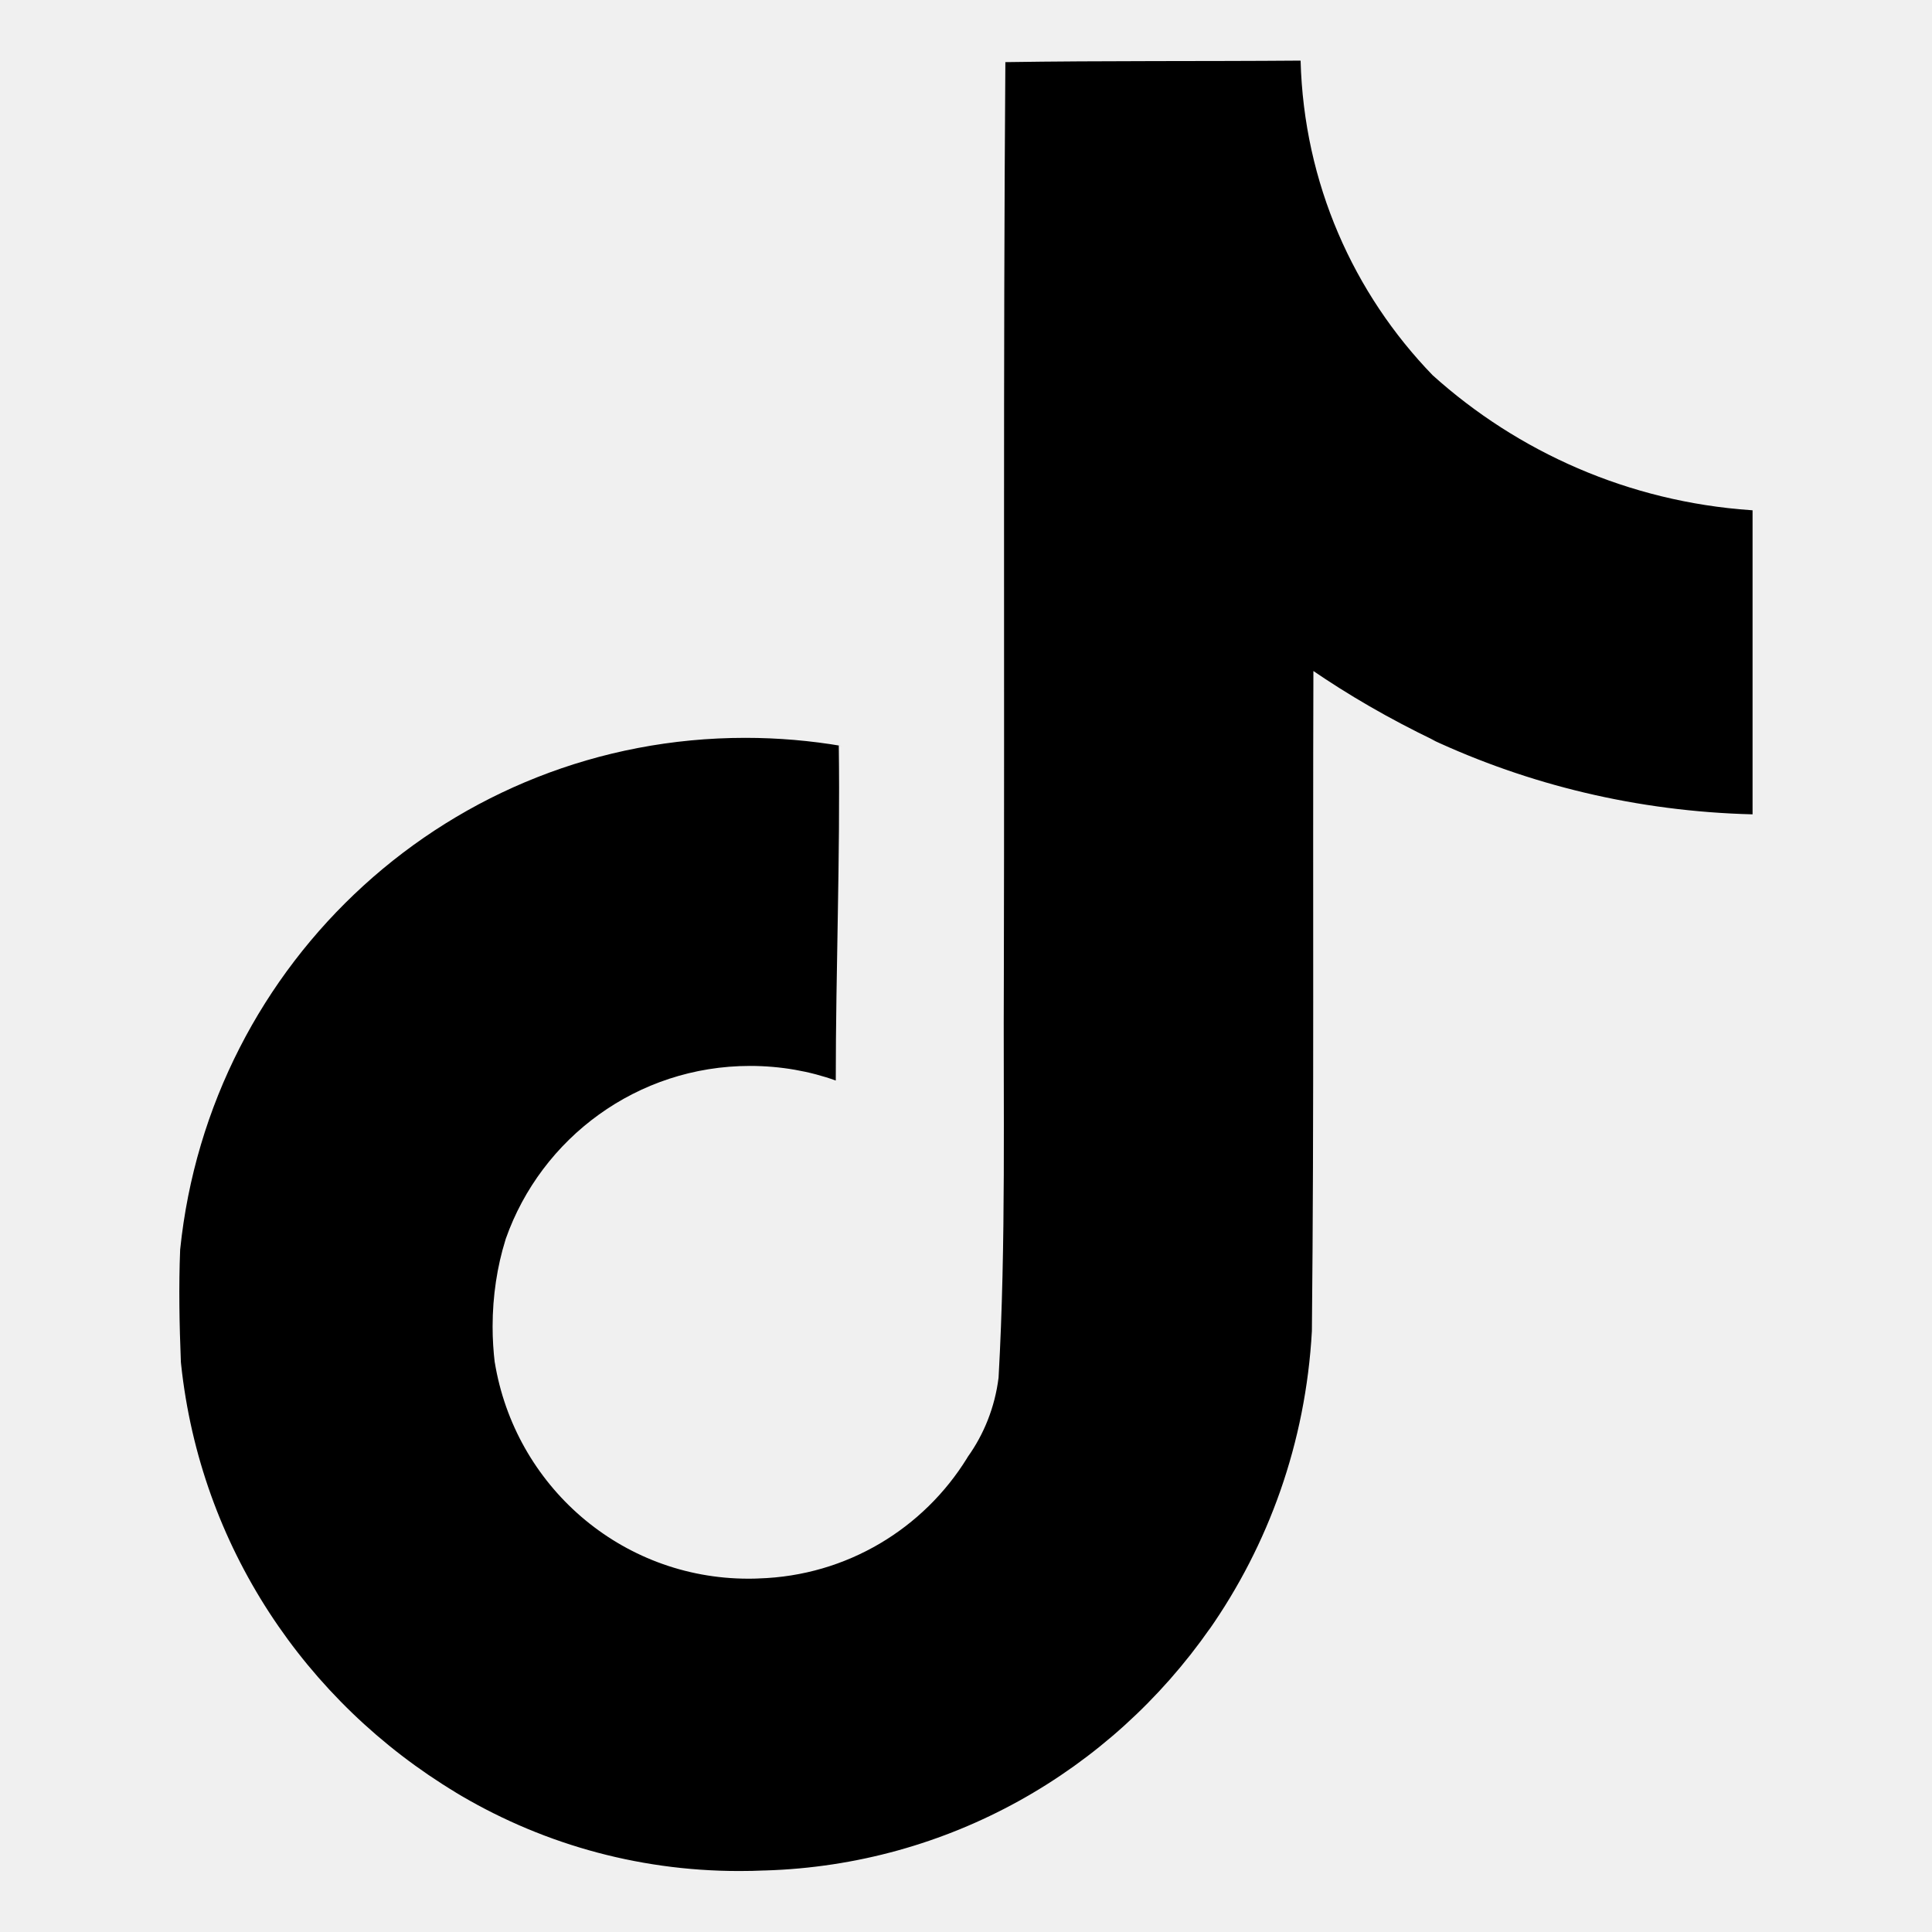
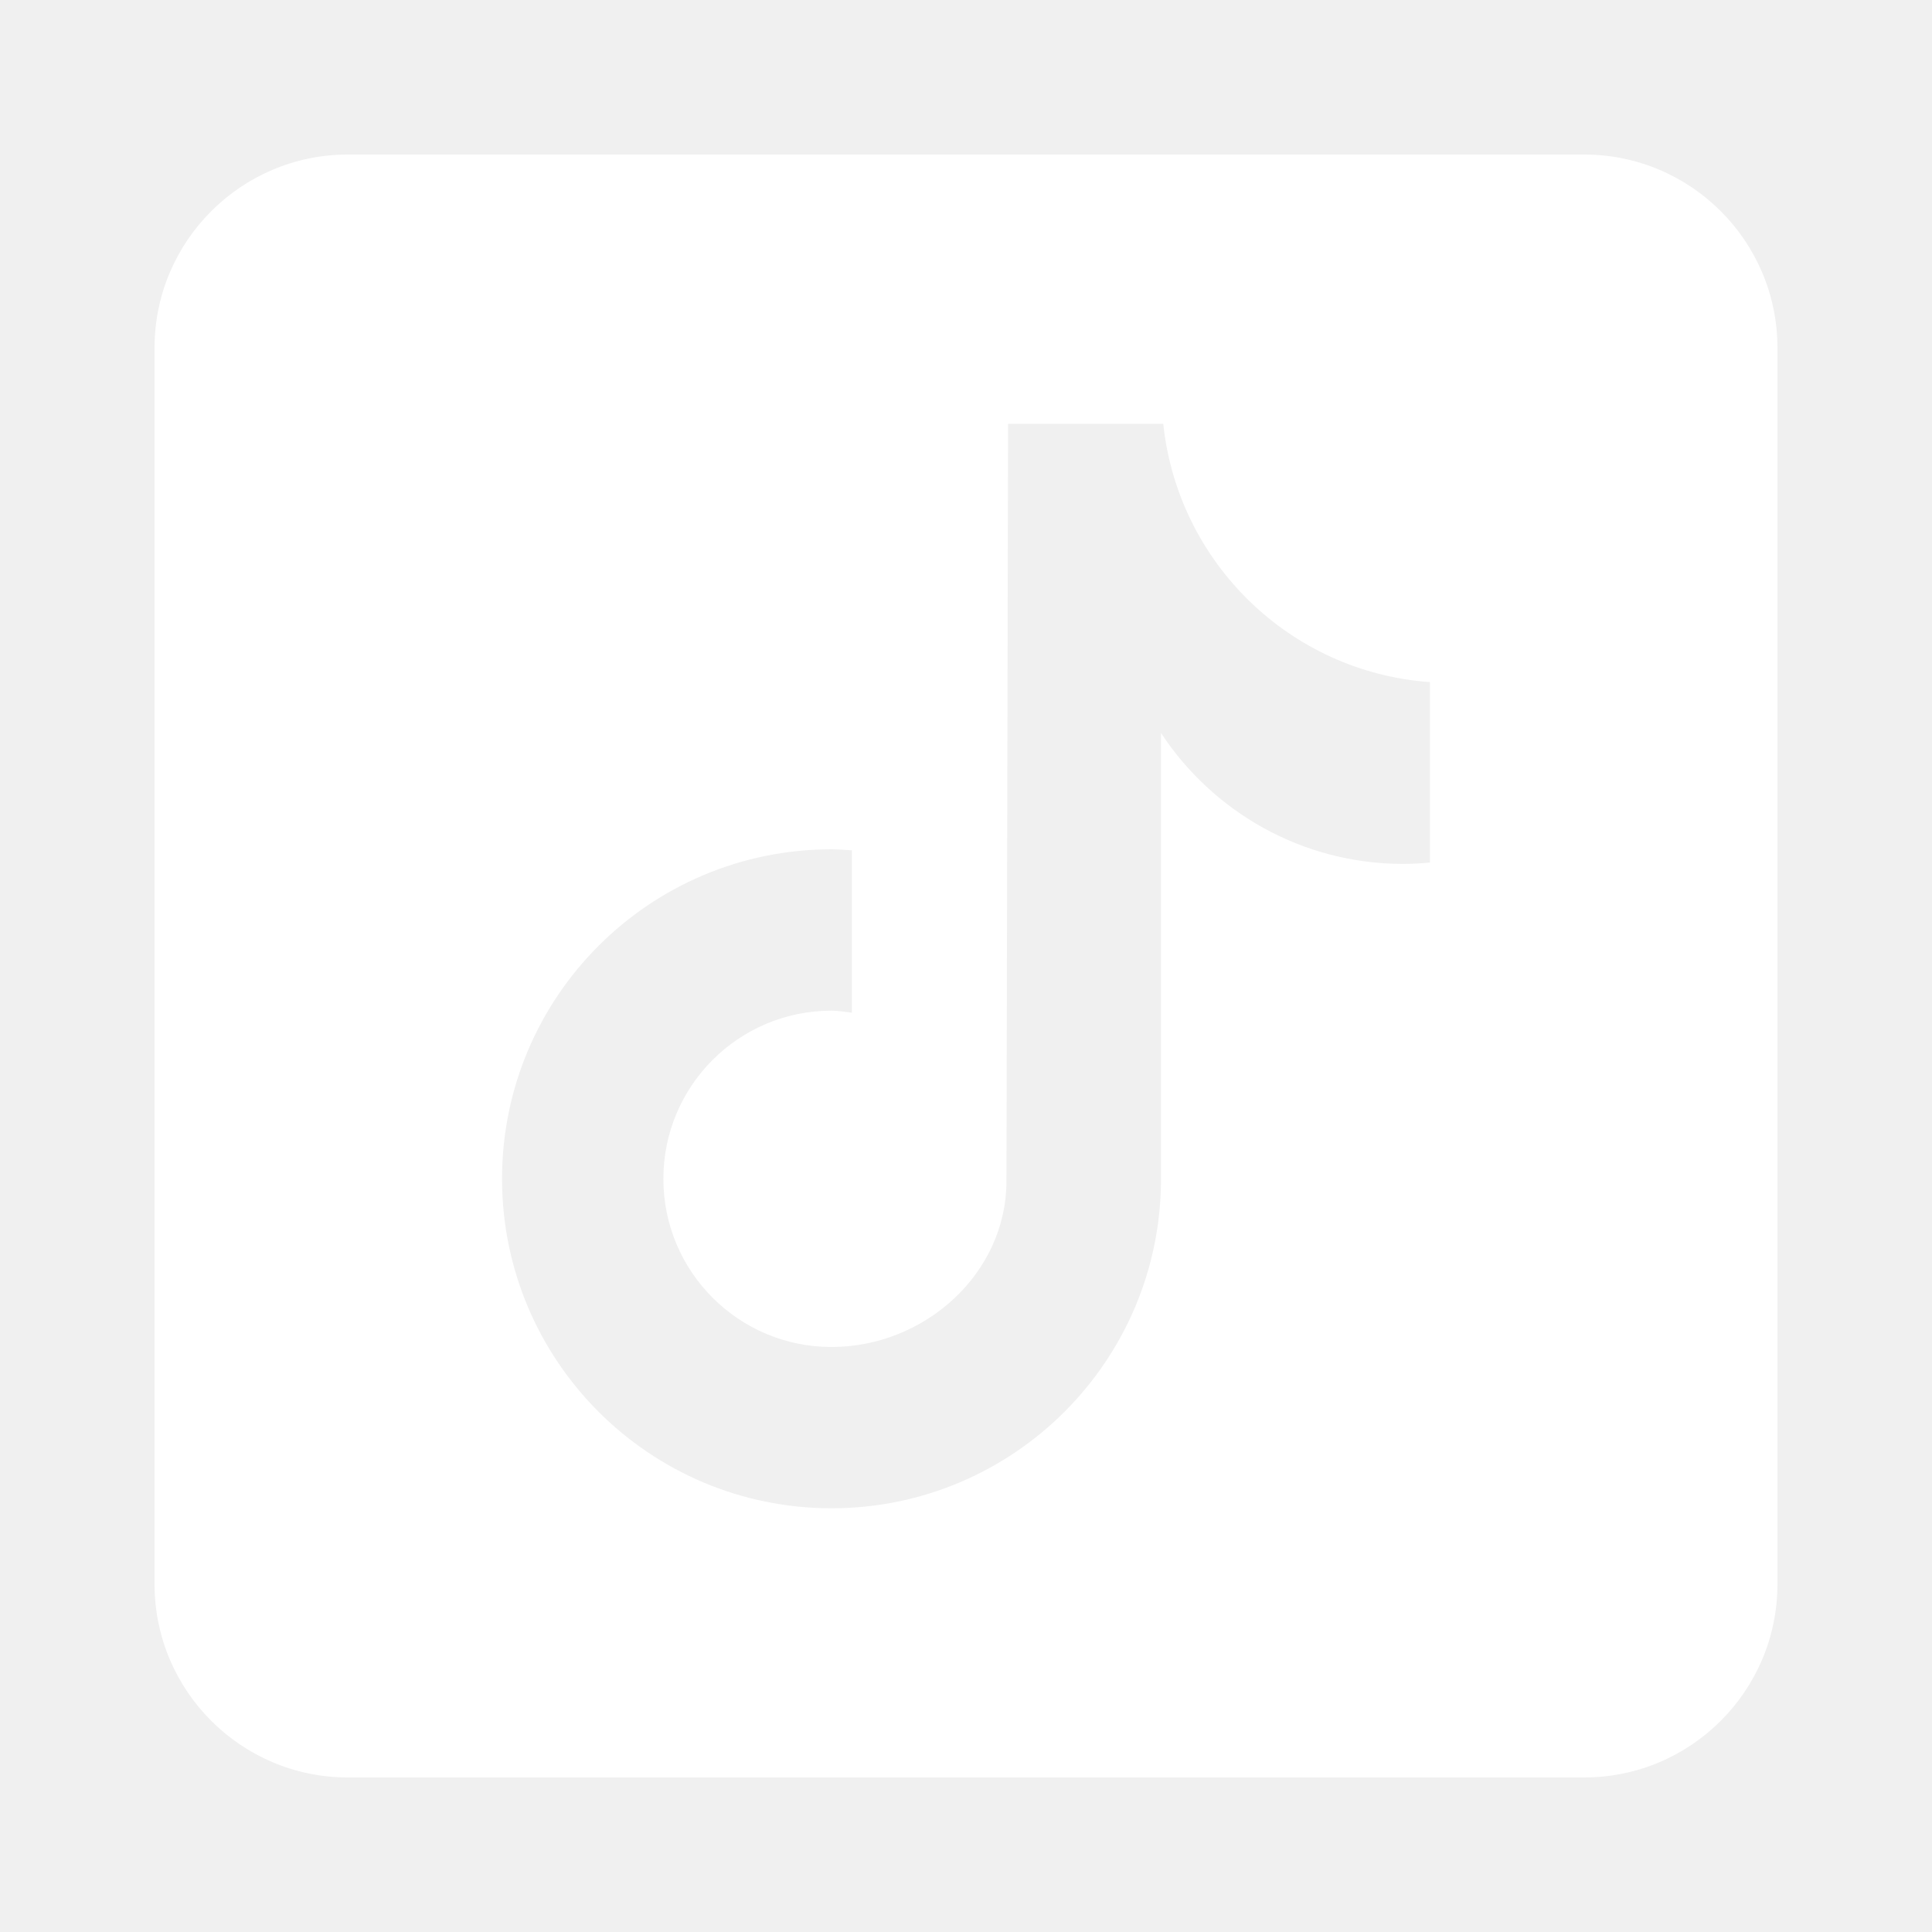
- <svg xmlns="http://www.w3.org/2000/svg" fill="#000000" width="800px" height="800px" viewBox="0 0 32 32" version="1.1">
-   <path d="M16.656 1.029c1.637-0.025 3.262-0.012 4.886-0.025 0.054 2.031 0.878 3.859 2.189 5.213l-0.002-0.002c1.411 1.271 3.247 2.095 5.271 2.235l0.028 0.002v5.036c-1.912-0.048-3.71-0.489-5.331-1.247l0.082 0.034c-0.784-0.377-1.447-0.764-2.077-1.196l0.052 0.034c-0.012 3.649 0.012 7.298-0.025 10.934-0.103 1.853-0.719 3.543-1.707 4.954l0.020-0.031c-1.652 2.366-4.328 3.919-7.371 4.011l-0.014 0c-0.123 0.006-0.268 0.009-0.414 0.009-1.73 0-3.347-0.482-4.725-1.319l0.040 0.023c-2.508-1.509-4.238-4.091-4.558-7.094l-0.004-0.041c-0.025-0.625-0.037-1.25-0.012-1.862 0.49-4.779 4.494-8.476 9.361-8.476 0.547 0 1.083 0.047 1.604 0.136l-0.056-0.008c0.025 1.849-0.050 3.699-0.050 5.548-0.423-0.153-0.911-0.242-1.42-0.242-1.868 0-3.457 1.194-4.045 2.861l-0.009 0.030c-0.133 0.427-0.21 0.918-0.21 1.426 0 0.206 0.013 0.41 0.037 0.61l-0.002-0.024c0.332 2.046 2.086 3.59 4.201 3.59 0.061 0 0.121-0.001 0.181-0.004l-0.009 0c1.463-0.044 2.733-0.831 3.451-1.994l0.010-0.018c0.267-0.372 0.45-0.822 0.511-1.311l0.001-0.014c0.125-2.237 0.075-4.461 0.087-6.698 0.012-5.036-0.012-10.060 0.025-15.083z" />
+ <svg xmlns="http://www.w3.org/2000/svg" fill="#FFFFFF" viewBox="0 0 50 50" width="50px" height="50px">
+   <path d="M41,4H9C6.243,4,4,6.243,4,9v32c0,2.757,2.243,5,5,5h32c2.757,0,5-2.243,5-5V9C46,6.243,43.757,4,41,4z M37.006,22.323 c-0.227,0.021-0.457,0.035-0.69,0.035c-2.623,0-4.928-1.349-6.269-3.388c0,5.349,0,11.435,0,11.537c0,4.709-3.818,8.527-8.527,8.527 s-8.527-3.818-8.527-8.527s3.818-8.527,8.527-8.527c0.178,0,0.352,0.016,0.527,0.027v4.202c-0.175-0.021-0.347-0.053-0.527-0.053 c-2.404,0-4.352,1.948-4.352,4.352s1.948,4.352,4.352,4.352s4.527-1.894,4.527-4.298c0-0.095,0.042-19.594,0.042-19.594h4.016 c0.378,3.591,3.277,6.425,6.901,6.685V22.323z" />
</svg>
